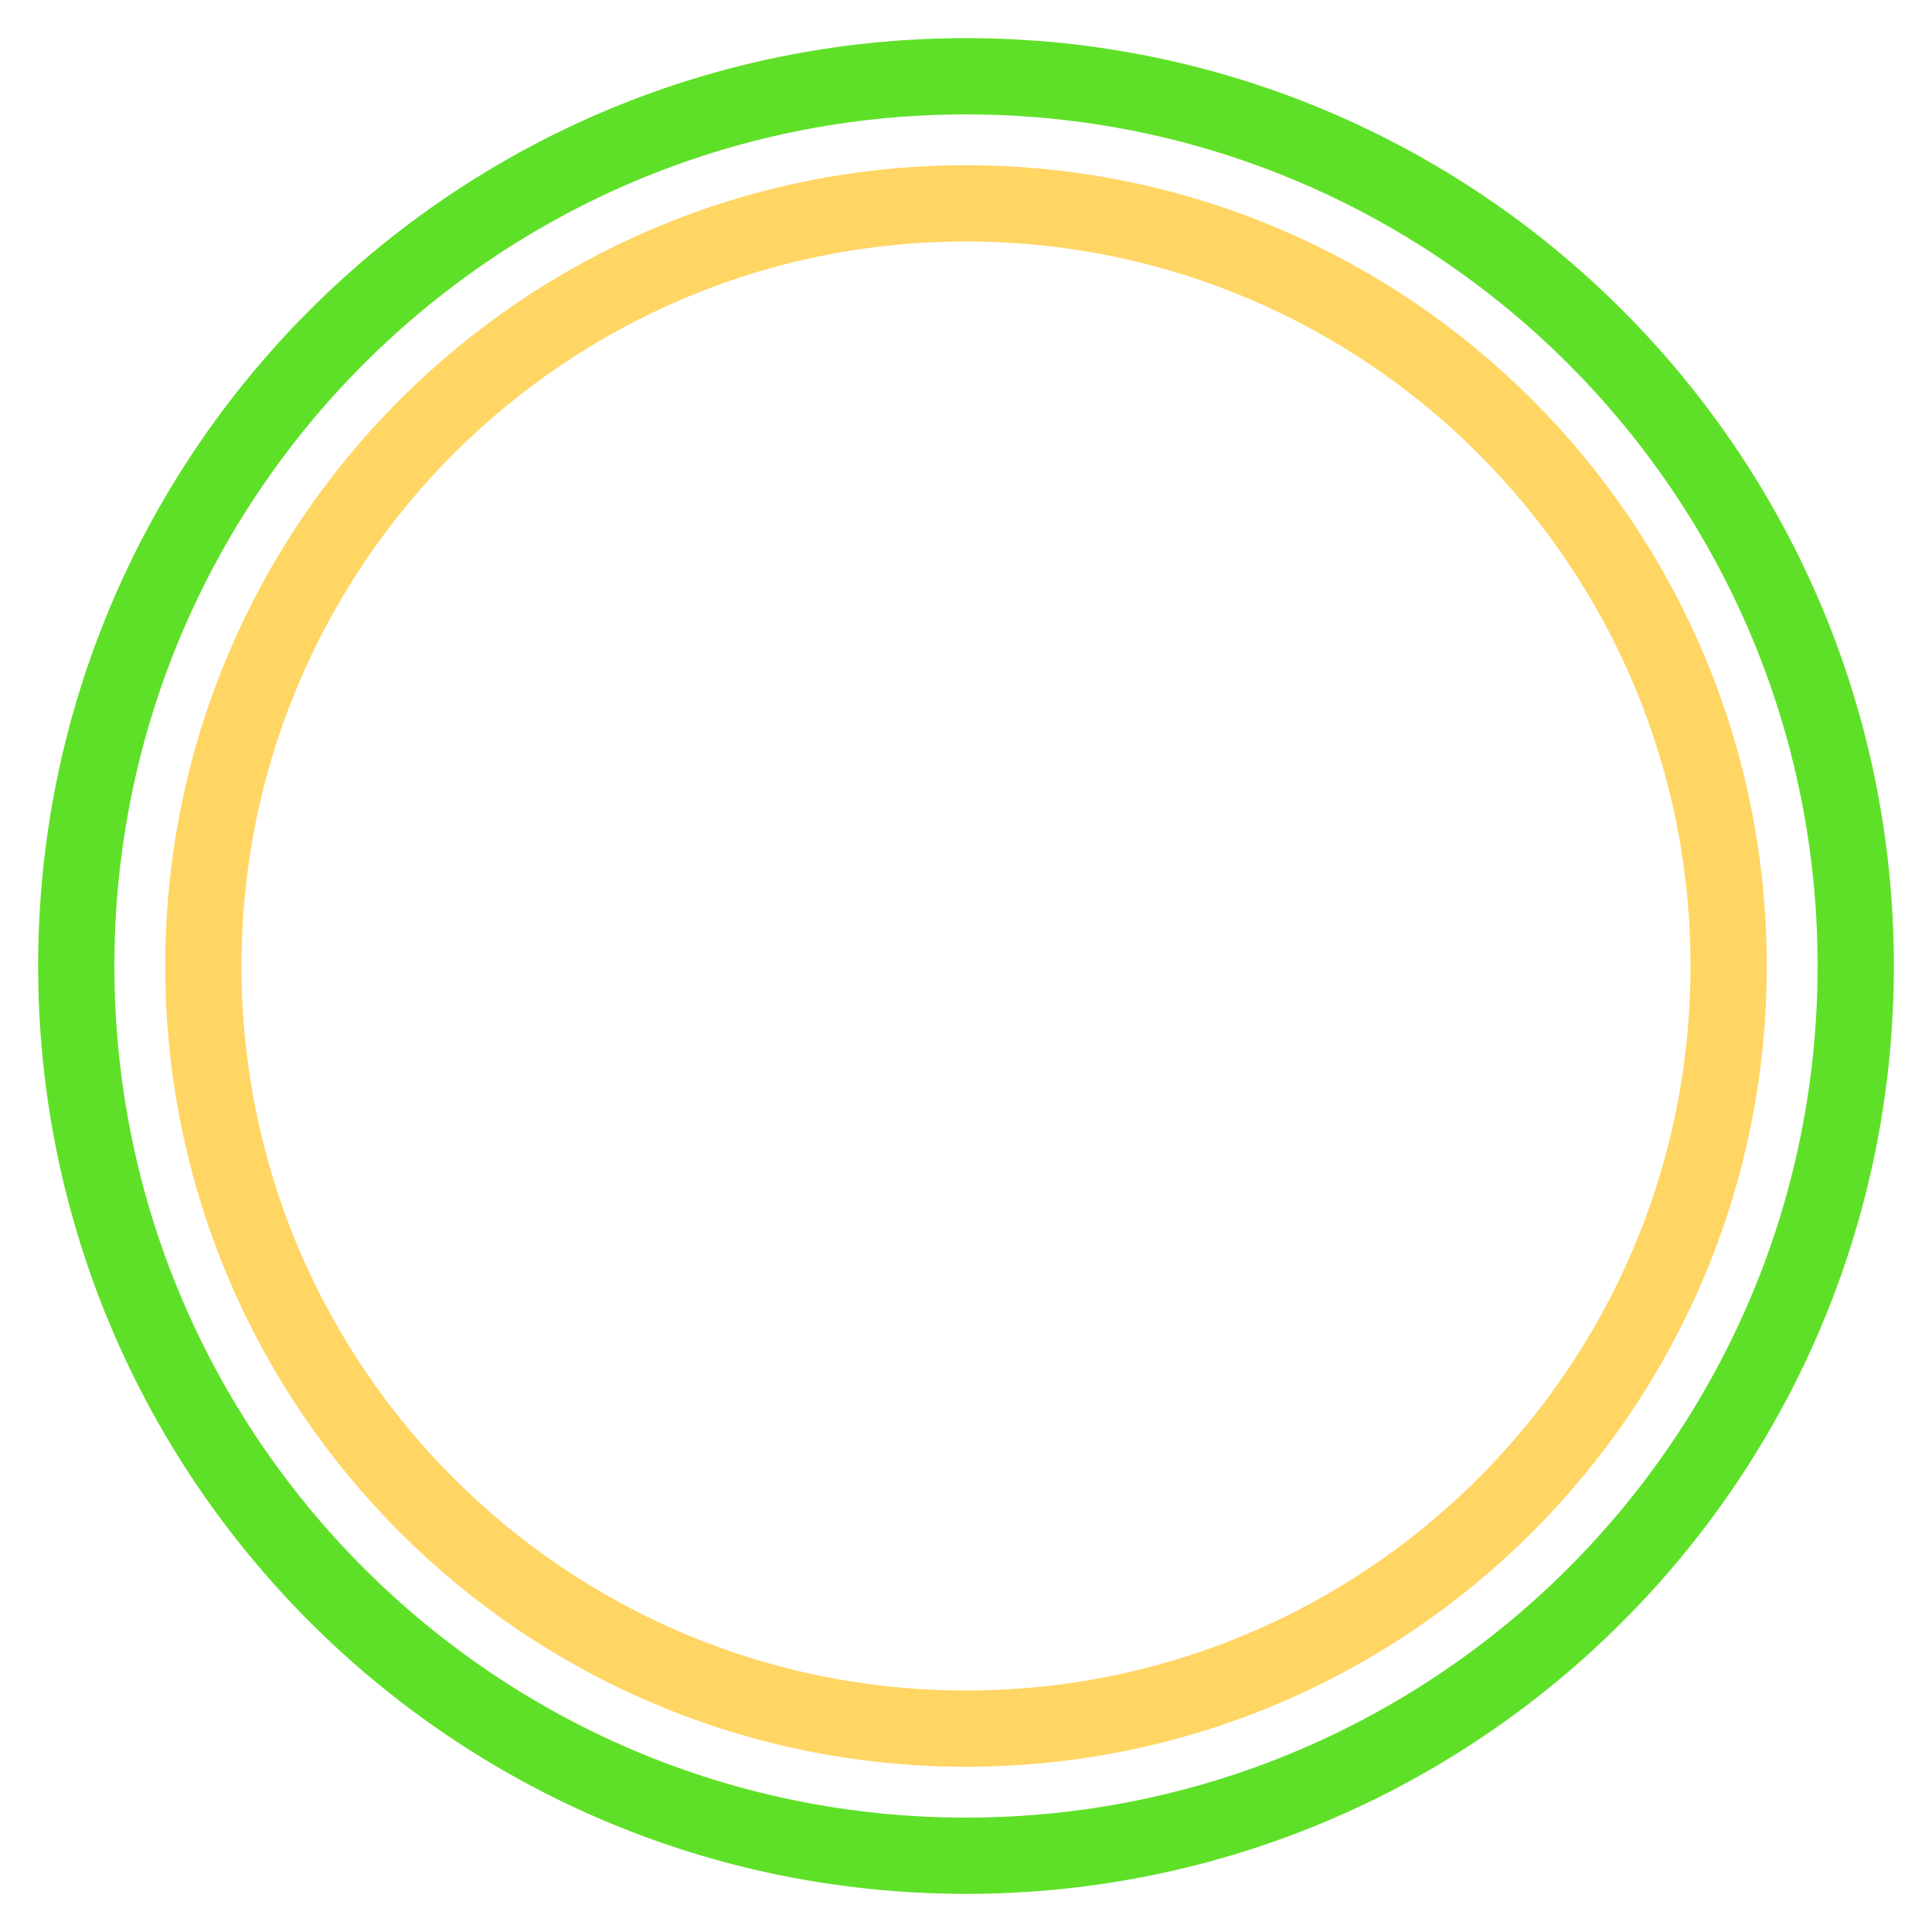
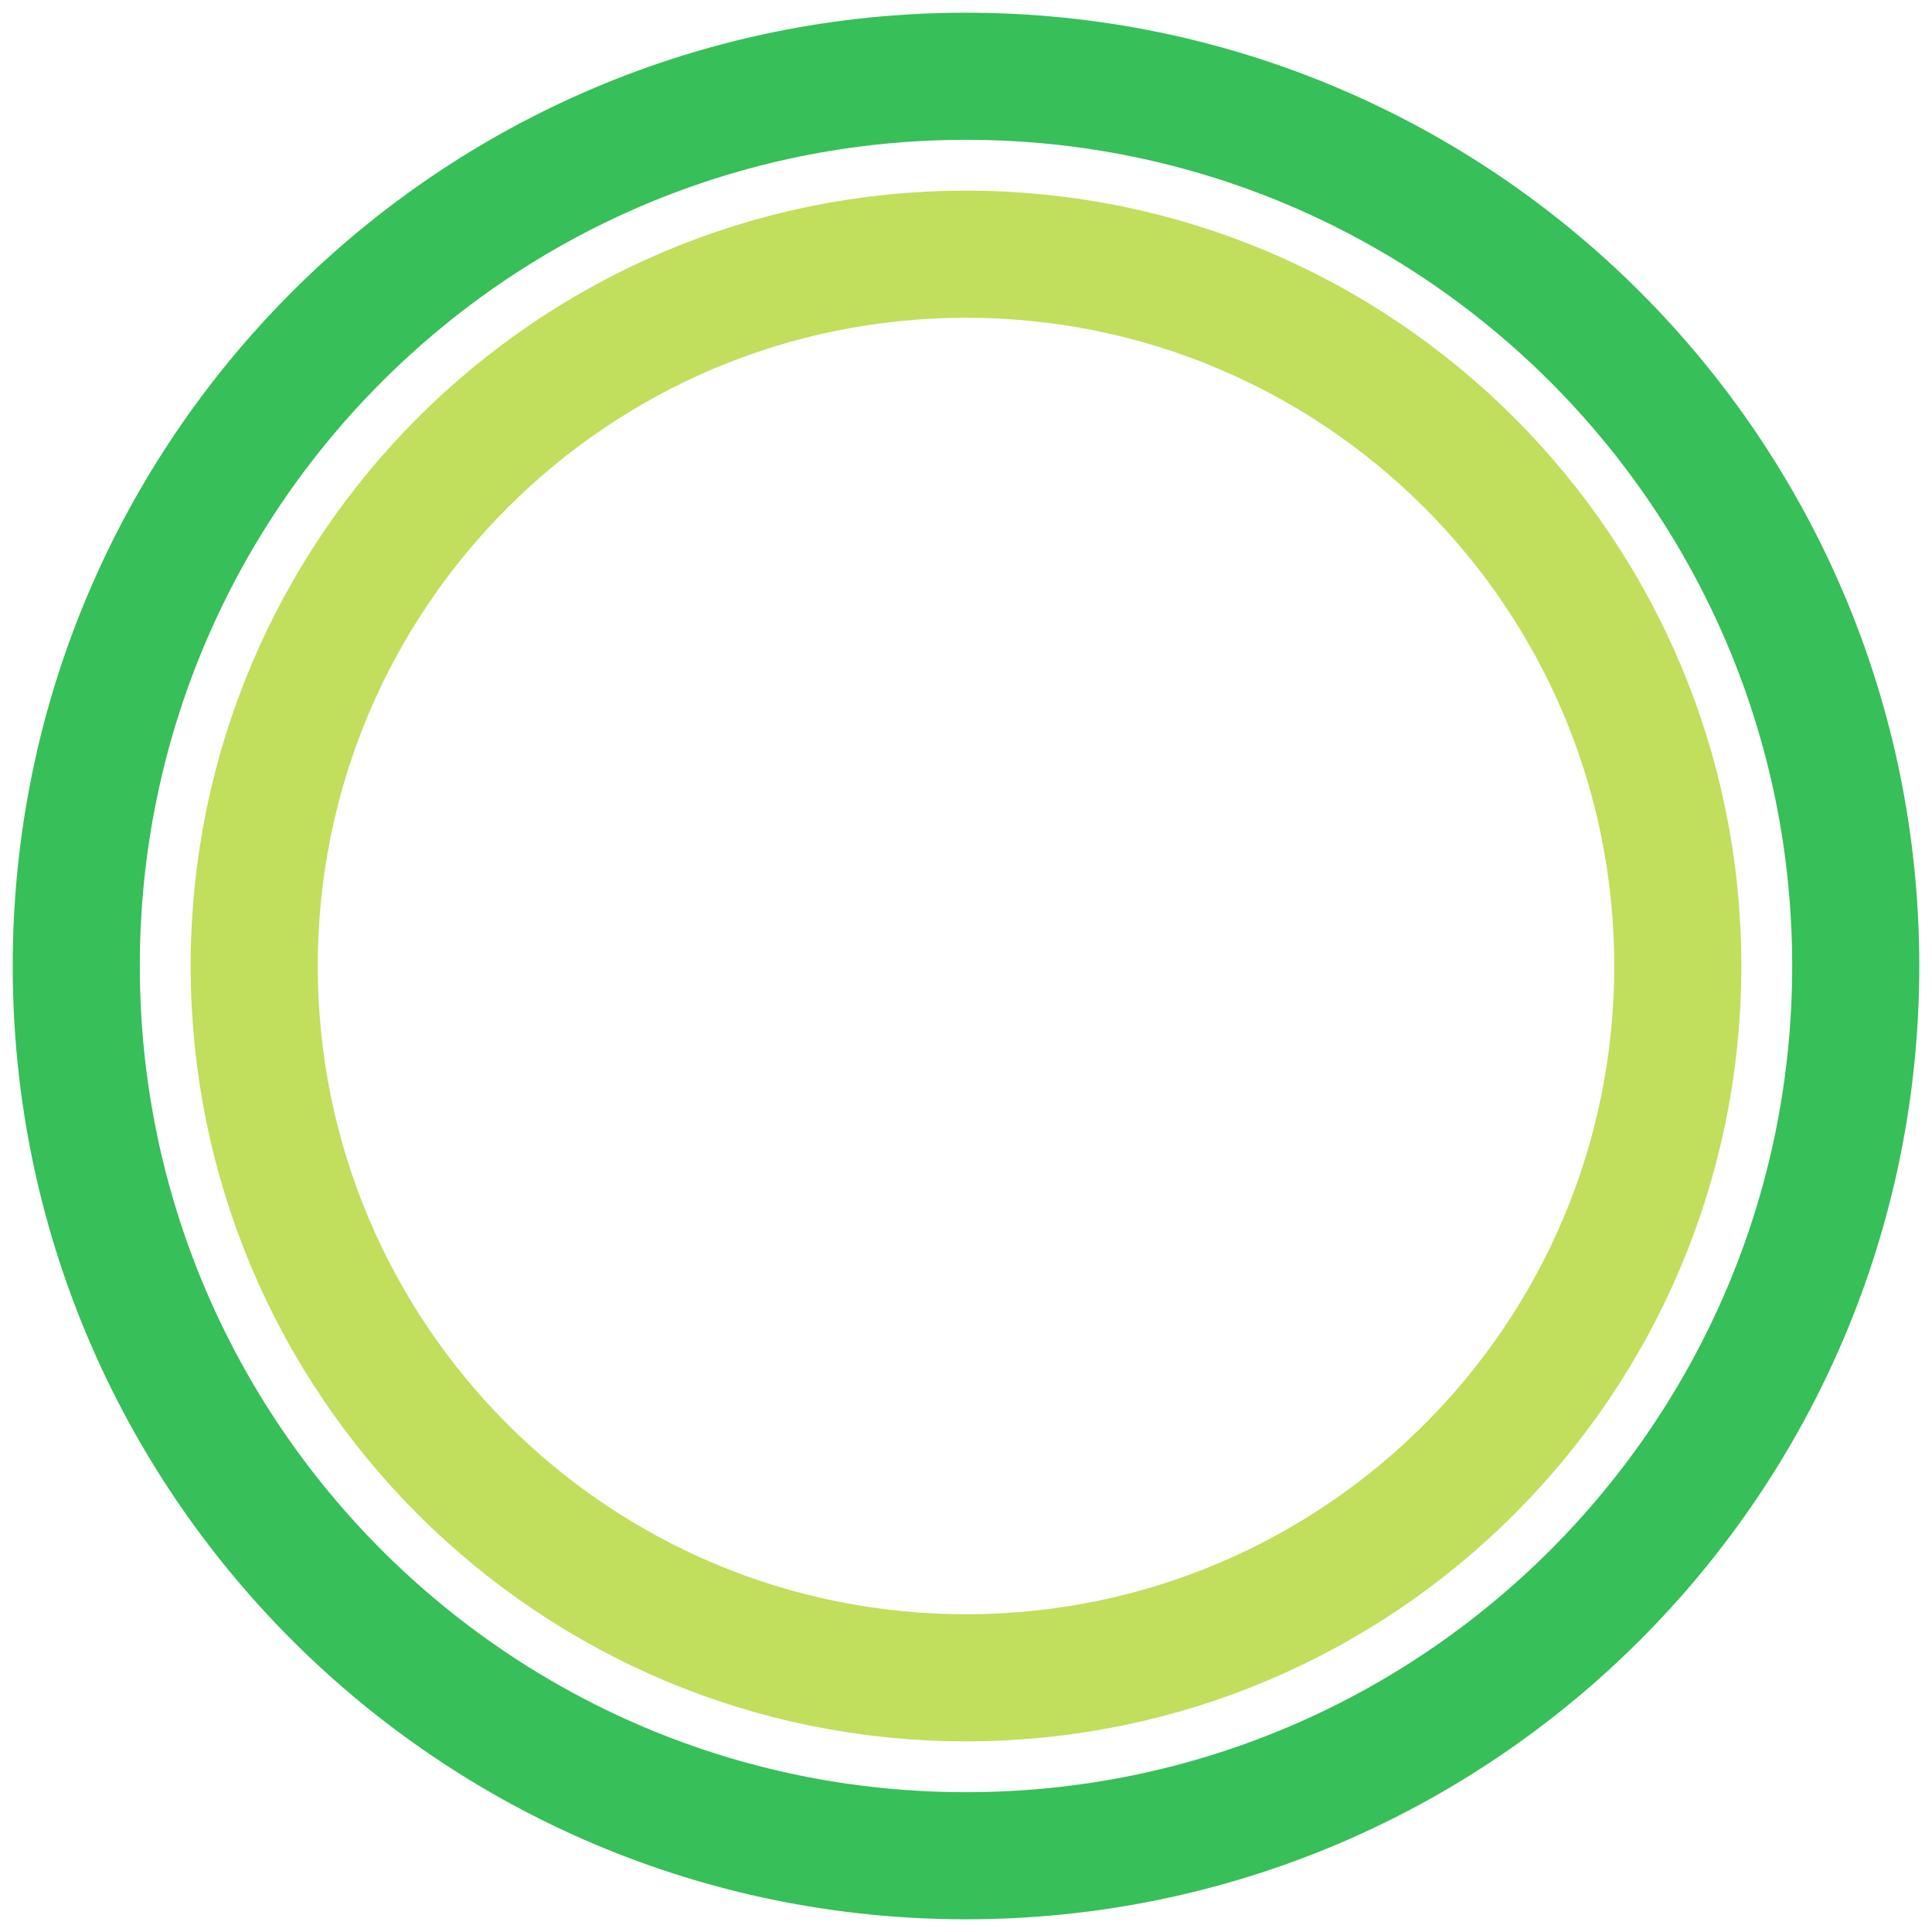
- <svg xmlns="http://www.w3.org/2000/svg" width="76" height="76" preserveAspectRatio="xMidYMid" class="lds-blank">
+ <svg xmlns="http://www.w3.org/2000/svg" width="76" height="76" class="lds-blank" preserveAspectRatio="xMidYMid">
  <g>
-     <rect x="-1" y="-1" width="78" height="78" id="canvas_background" fill="none" />
+     <rect fill="none" id="canvas_background" height="78" width="78" y="-1" x="-1" />
  </g>
  <g>
-     <circle cx="38" cy="38" fill="none" r="35" stroke-width="3" id="svg_1" stroke="#5fe028" />
-     <circle cx="38" cy="38" fill="none" r="30" stroke="#ffd564" stroke-width="3" id="svg_2" />
-     <circle opacity="0" cx="38" cy="37.75" fill="none" r="21" stroke="#ffd564" stroke-width="5" id="svg_3" />
+     <circle stroke="#37bf59" id="svg_1" stroke-width="5" r="35" fill="none" cy="38" cx="38" />
+     <circle id="svg_2" stroke-width="5" stroke="#c1de5d" r="28" fill="none" cy="38" cx="38" />
+     <circle opacity="0" id="svg_3" stroke-width="4" stroke="#ffd564" r="23" fill="none" cy="25" cx="38" />
  </g>
</svg>
